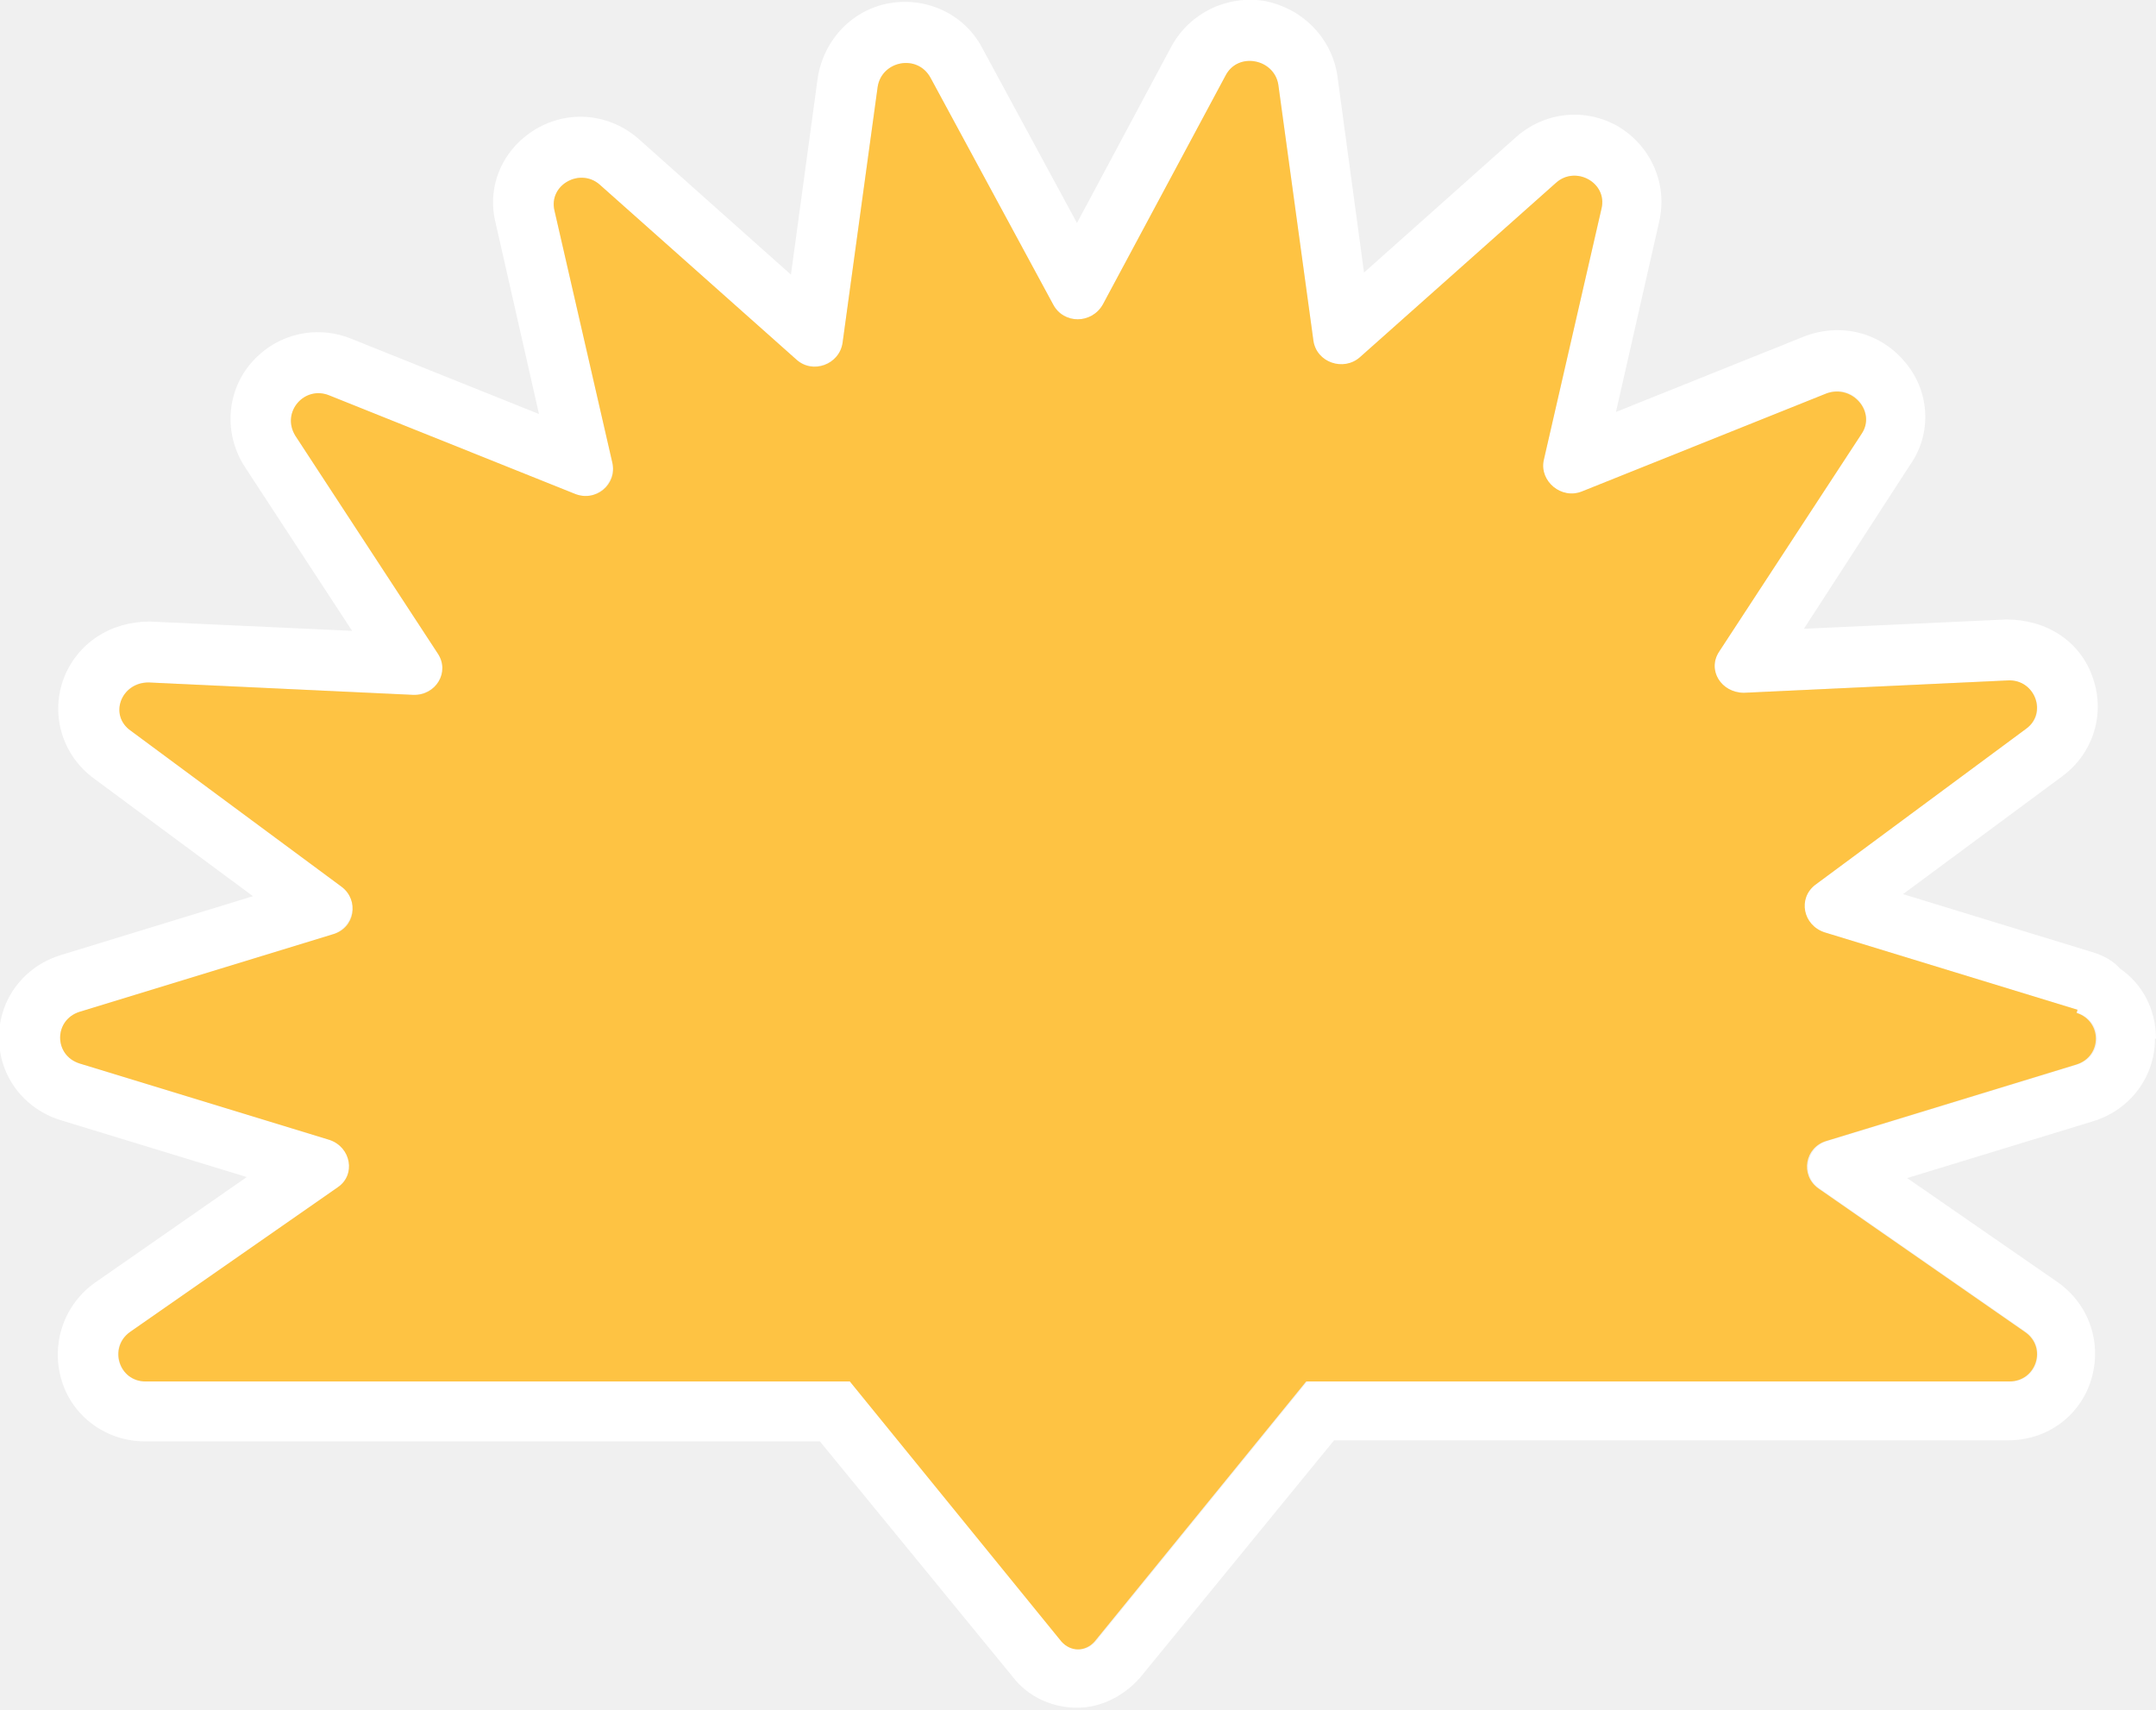
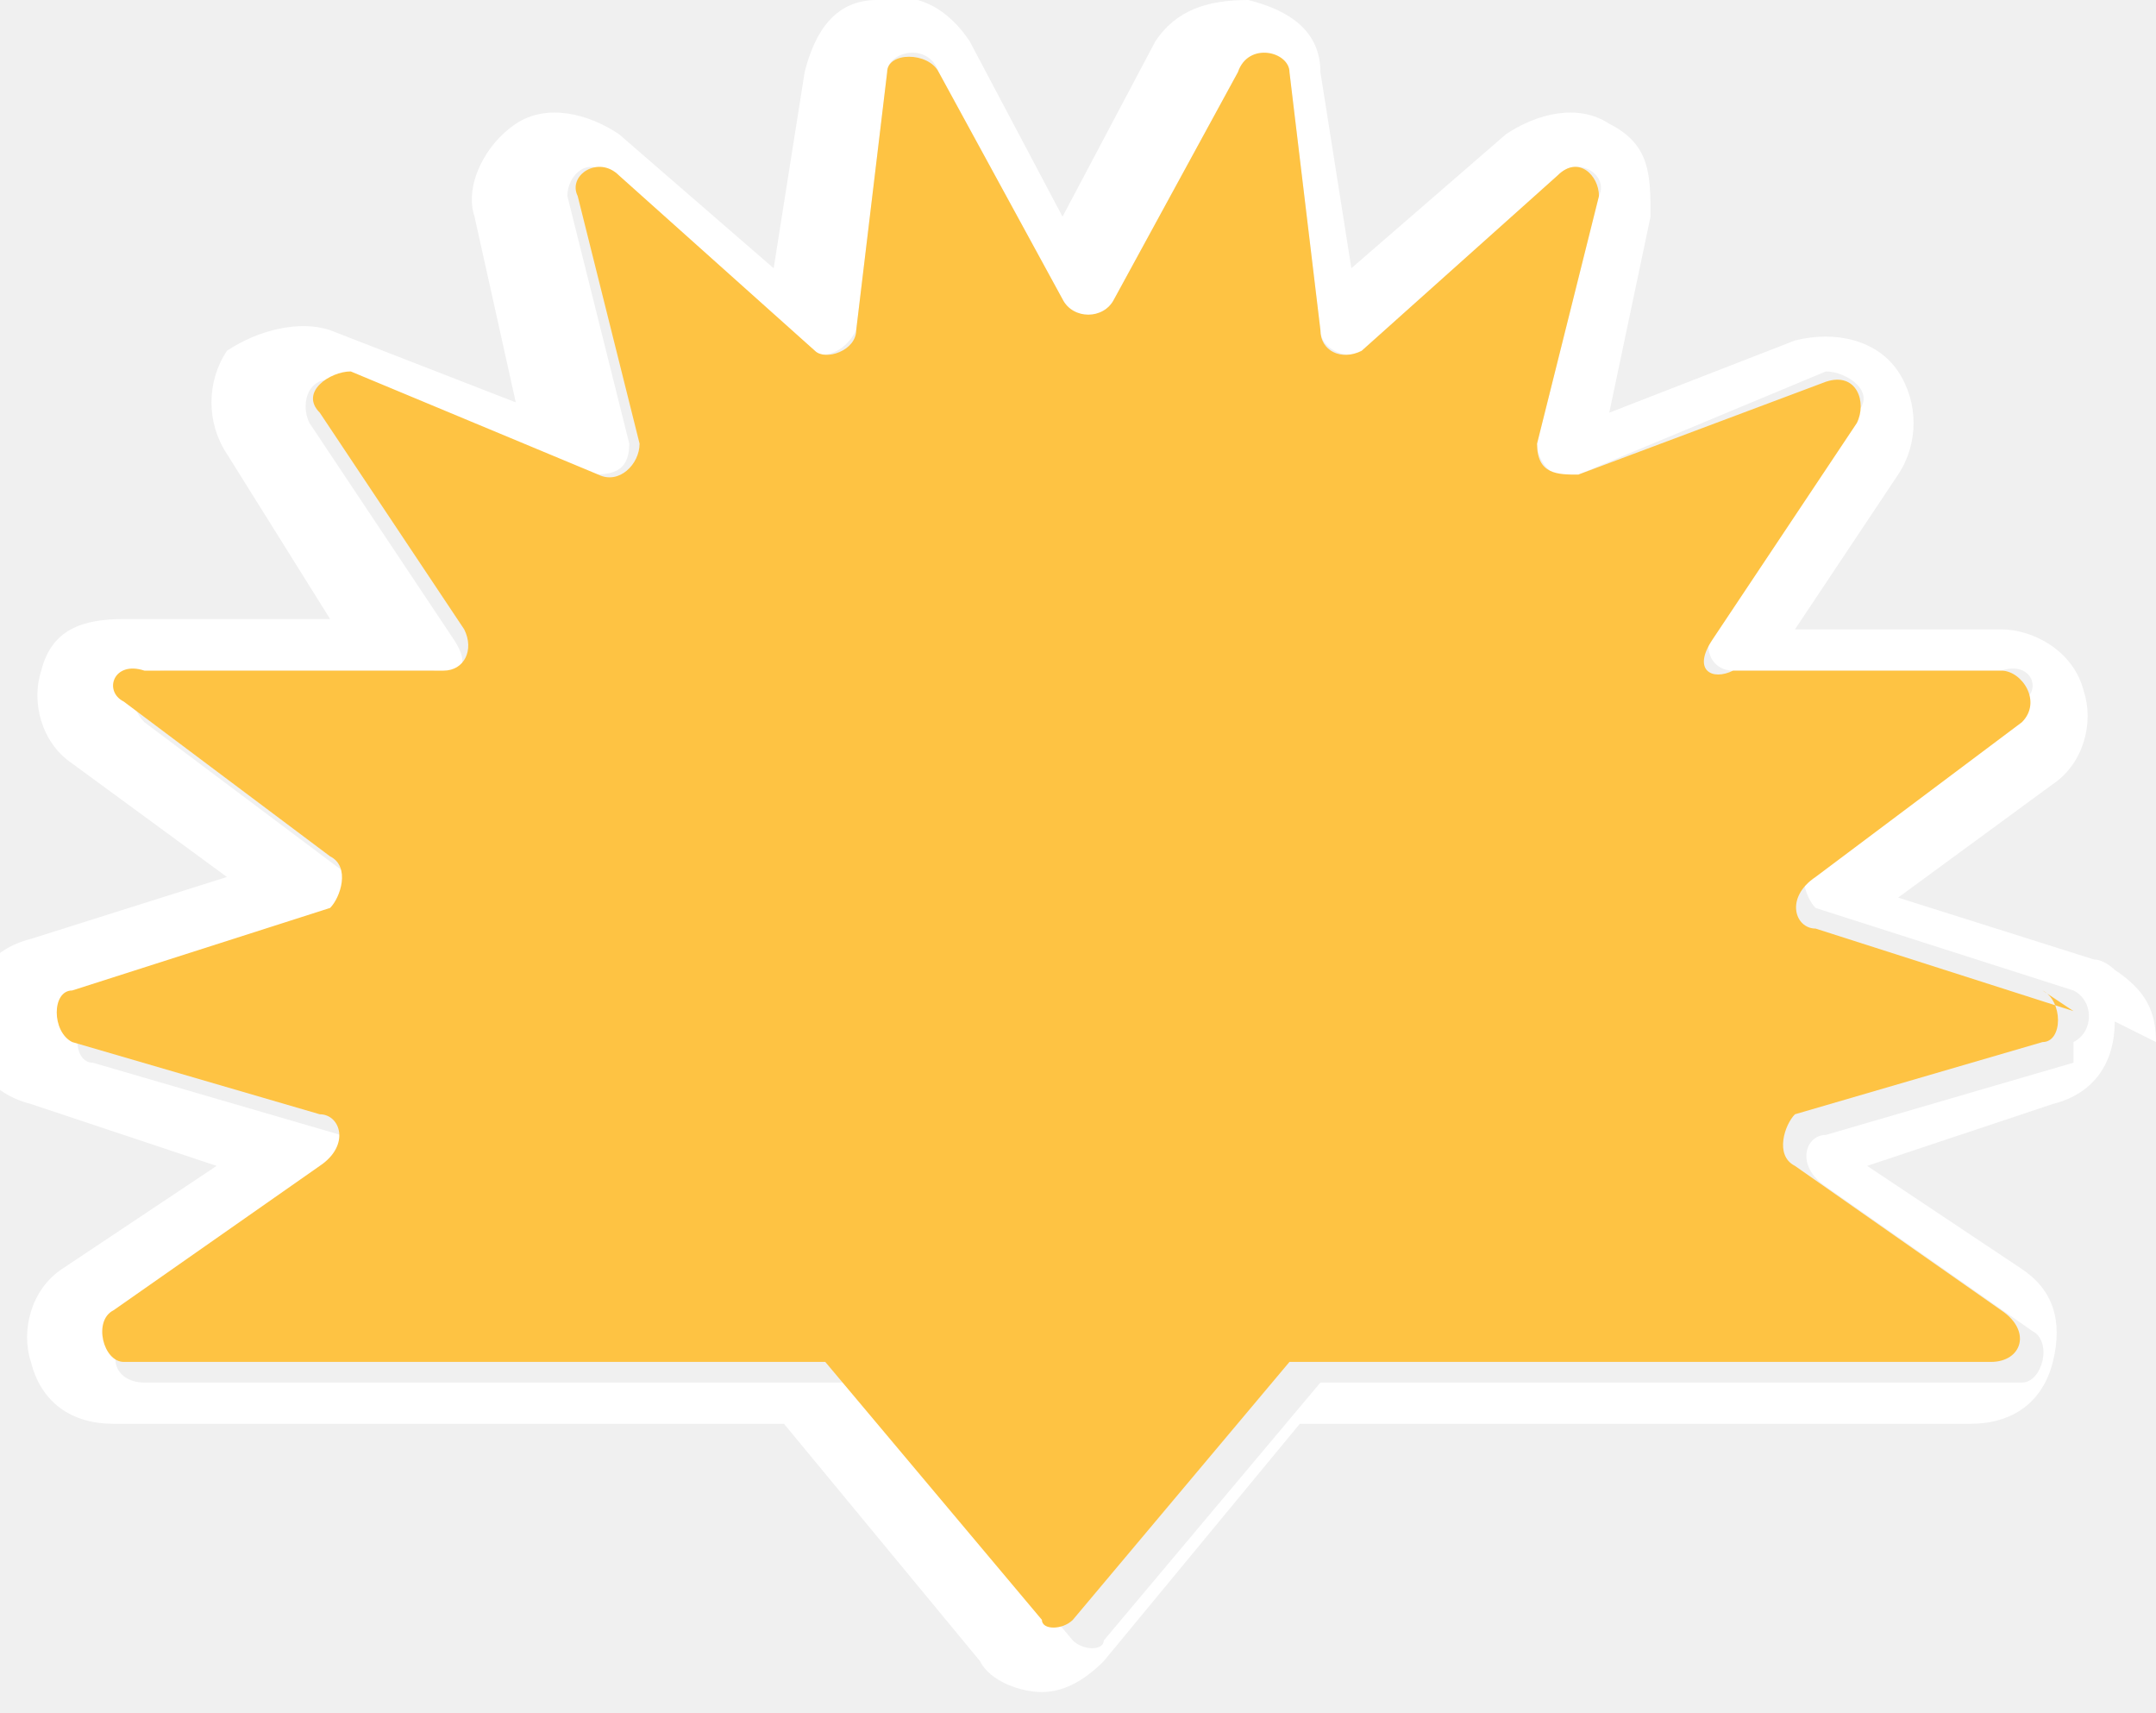
- <svg xmlns="http://www.w3.org/2000/svg" version="1.1" viewBox="0 0 20.88 16.56">
+ <svg xmlns="http://www.w3.org/2000/svg" version="1.1" viewBox="0 0 20.9 16.6">
  <defs>
    <style>
      .cls-1 {
        fill: #fff;
      }

      .cls-2 {
        fill: #fec343;
      }
    </style>
  </defs>
  <g>
    <g id="Layer_1">
-       <g>
-         <path class="cls-1" d="M20.88,10.06c0-.28-.13-.53-.35-.68-.06-.07-.15-.12-.24-.15l-1.86-.57,1.54-1.14c.3-.22.42-.6.3-.95-.12-.36-.45-.57-.84-.57l-1.96.09,1.03-1.59c.21-.3.19-.7-.04-.98-.24-.3-.63-.4-.99-.26l-1.82.73.42-1.85c.08-.36-.08-.72-.39-.91-.32-.19-.72-.15-1,.1l-1.47,1.31-.26-1.92c-.06-.36-.34-.64-.7-.71-.36-.06-.72.11-.9.43l-.92,1.72-.92-1.7c-.17-.32-.53-.49-.89-.43-.36.06-.64.35-.7.72l-.26,1.91-1.47-1.31c-.28-.25-.68-.29-1-.1-.32.19-.48.55-.39.91l.42,1.85-1.82-.73c-.35-.14-.74-.04-.98.25-.23.28-.25.68-.05.99l1.04,1.59-1.96-.09c-.38,0-.71.21-.84.57-.12.35,0,.73.3.95l1.54,1.14-1.86.57c-.36.11-.6.43-.6.8s.24.69.6.8l1.8.55-1.48,1.03c-.3.22-.42.6-.31.95.11.35.44.58.8.58h6.54l1.9,2.32c.15.17.37.26.59.26h0c.22,0,.44-.1.61-.29l1.88-2.3h6.53c.37,0,.69-.23.8-.58.11-.35-.01-.73-.32-.95l-1.46-1.01,1.8-.55c.36-.11.6-.43.6-.8ZM20.12,10.31l-2.42.74c-.21.06-.26.34-.08.46l2,1.39c.21.15.11.48-.15.48h-6.81l-2.05,2.52c-.09.1-.23.1-.32,0l-2.05-2.52H1.41c-.26,0-.37-.33-.15-.48l2.01-1.4c.18-.13.13-.4-.08-.46l-2.42-.74c-.25-.08-.25-.42,0-.5l2.45-.75c.21-.07.26-.34.09-.46l-2.04-1.51c-.21-.15-.1-.48.17-.47l2.56.12c.22,0,.36-.22.24-.4l-1.38-2.11c-.14-.22.09-.48.33-.39l2.37.95c.2.09.41-.09.37-.3l-.56-2.44c-.06-.25.25-.42.44-.25l1.9,1.69c.16.14.42.05.45-.16l.34-2.48c.04-.25.39-.32.51-.09l1.19,2.2c.11.19.38.19.48,0l1.19-2.22c.13-.23.47-.16.51.09l.34,2.48c.03.21.29.31.45.16l1.9-1.69c.19-.17.5,0,.44.25l-.56,2.44c-.05.2.16.38.37.3l2.37-.95c.25-.1.48.17.34.39l-1.38,2.11c-.12.18.02.4.24.4l2.56-.12c.26,0,.39.32.17.47l-2.04,1.51c-.17.13-.13.4.09.46l2.45.75v.03c.25.08.25.42,0,.5Z" />
-         <path class="cls-2" d="M20.12,9.78l-2.45-.75c-.21-.07-.26-.33-.09-.46l2.04-1.51c.21-.15.09-.48-.17-.47l-2.56.12c-.22,0-.36-.22-.24-.4l1.38-2.11c.14-.21-.09-.48-.34-.39l-2.37.95c-.2.08-.41-.1-.37-.3l.56-2.44c.06-.25-.25-.42-.44-.25l-1.9,1.69c-.16.14-.42.05-.45-.16l-.34-2.48c-.04-.25-.39-.32-.51-.09l-1.19,2.22c-.11.19-.38.19-.48,0l-1.19-2.2c-.13-.23-.47-.16-.51.09l-.34,2.48c-.03.21-.29.31-.45.16l-1.9-1.69c-.19-.17-.5,0-.44.25l.56,2.44c.05.21-.16.39-.37.3l-2.37-.95c-.24-.1-.47.16-.33.39l1.38,2.11c.12.18-.02.41-.24.4l-2.56-.12c-.27,0-.39.32-.17.47l2.04,1.51c.17.13.13.4-.09.46l-2.45.75c-.25.08-.25.42,0,.5l2.42.74c.21.07.26.34.08.46l-2.01,1.4c-.21.15-.11.48.15.48h6.82l2.05,2.52c.09.1.23.1.32,0l2.05-2.52h6.81c.26,0,.37-.33.15-.48l-2-1.39c-.18-.13-.13-.4.08-.46l2.42-.74c.25-.08.25-.42,0-.5" />
+       <g id="Layer_1-2" data-name="Layer_1">
+         <g>
+           <path class="cls-1" d="M20.9,10.1c0-.3-.1-.5-.4-.7,0,0-.1-.1-.2-.1l-1.9-.6,1.5-1.1c.3-.2.4-.6.3-.9-.1-.4-.5-.6-.8-.6h-2c0,0,1-1.5,1-1.5.2-.3.2-.7,0-1-.2-.3-.6-.4-1-.3l-1.8.7.4-1.9c0-.4,0-.7-.4-.9-.3-.2-.7-.1-1,.1l-1.5,1.3-.3-1.9c0-.4-.3-.6-.7-.7-.4,0-.7.1-.9.4l-.9,1.7-.9-1.7c-.2-.3-.5-.5-.9-.4-.4,0-.6.3-.7.7l-.3,1.9-1.5-1.3c-.3-.2-.7-.3-1-.1s-.5.6-.4.9l.4,1.8-1.8-.7c-.3-.1-.7,0-1,.2-.2.3-.2.7,0,1l1,1.6h-2c-.4,0-.7.1-.8.5-.1.3,0,.7.3.9l1.5,1.1-1.9.6c-.4.1-.6.4-.6.8s.2.7.6.8l1.8.6-1.5,1c-.3.2-.4.6-.3.9.1.4.4.6.8.6h6.5l1.9,2.3c.1.2.4.3.6.3h0c.2,0,.4-.1.6-.3l1.9-2.3h6.5c.4,0,.7-.2.8-.6.1-.4,0-.7-.3-.9l-1.5-1,1.8-.6c.4-.1.6-.4.6-.8h0ZM20.1,10.3l-2.4.7c-.2,0-.3.3,0,.5l2,1.4c.2.1.1.5-.1.5h-6.8l-2.1,2.5c0,.1-.2.1-.3,0l-2.1-2.5H1.4c-.3,0-.4-.3-.1-.5l2-1.4c.2-.1.1-.4,0-.5l-2.4-.7c-.2,0-.2-.4,0-.5l2.5-.8c.2,0,.3-.3,0-.5l-2-1.5c-.2-.2-.1-.5.2-.5h2.6c.2.1.4,0,.2-.3l-1.4-2.1c-.1-.2,0-.5.3-.4l2.4.9c.2,0,.4,0,.4-.3l-.6-2.4c0-.2.2-.4.4-.2l1.9,1.7c.2.1.4,0,.5-.2l.3-2.5c0-.2.4-.3.5,0l1.2,2.2c.1.2.4.2.5,0l1.2-2.2c.1-.2.5-.2.5,0l.3,2.5c0,.2.3.3.4.2l1.9-1.7c.2-.2.5,0,.4.2l-.6,2.4c0,.2.2.4.4.3l2.4-1c.2,0,.5.2.3.4l-1.4,2.1c-.1.2,0,.4.2.4h2.6c.3-.1.4.2.2.3l-2,1.5c-.2.1-.1.4,0,.5l2.5.8h0c.2.1.2.4,0,.5Z" />
+           <path class="cls-2" d="M20.1,9.8l-2.5-.8c-.2,0-.3-.3,0-.5l2-1.5c.2-.2,0-.5-.2-.5h-2.6c-.2.1-.4,0-.2-.3l1.4-2.1c.1-.2,0-.5-.3-.4l-2.4.9c-.2,0-.4,0-.4-.3l.6-2.4c0-.2-.2-.4-.4-.2l-1.9,1.7c-.2.1-.4,0-.4-.2l-.3-2.5c0-.2-.4-.3-.5,0l-1.2,2.2c-.1.2-.4.2-.5,0l-1.2-2.2c-.1-.2-.5-.2-.5,0l-.3,2.5c0,.2-.3.3-.4.2l-1.9-1.7c-.2-.2-.5,0-.4.2l.6,2.4c0,.2-.2.4-.4.3l-2.4-1c-.2,0-.5.2-.3.4l1.4,2.1c.1.2,0,.4-.2.4H1.4c-.3-.1-.4.2-.2.3l2,1.5c.2.1.1.4,0,.5l-2.5.8c-.2,0-.2.4,0,.5l2.4.7c.2,0,.3.3,0,.5l-2,1.4c-.2.1-.1.5.1.5h6.8l2.1,2.5c0,.1.2.1.3,0l2.1-2.5h6.8c.3,0,.4-.3.1-.5l-2-1.4c-.2-.1-.1-.4,0-.5l2.4-.7c.2,0,.2-.4,0-.5" />
+         </g>
      </g>
    </g>
  </g>
</svg>
